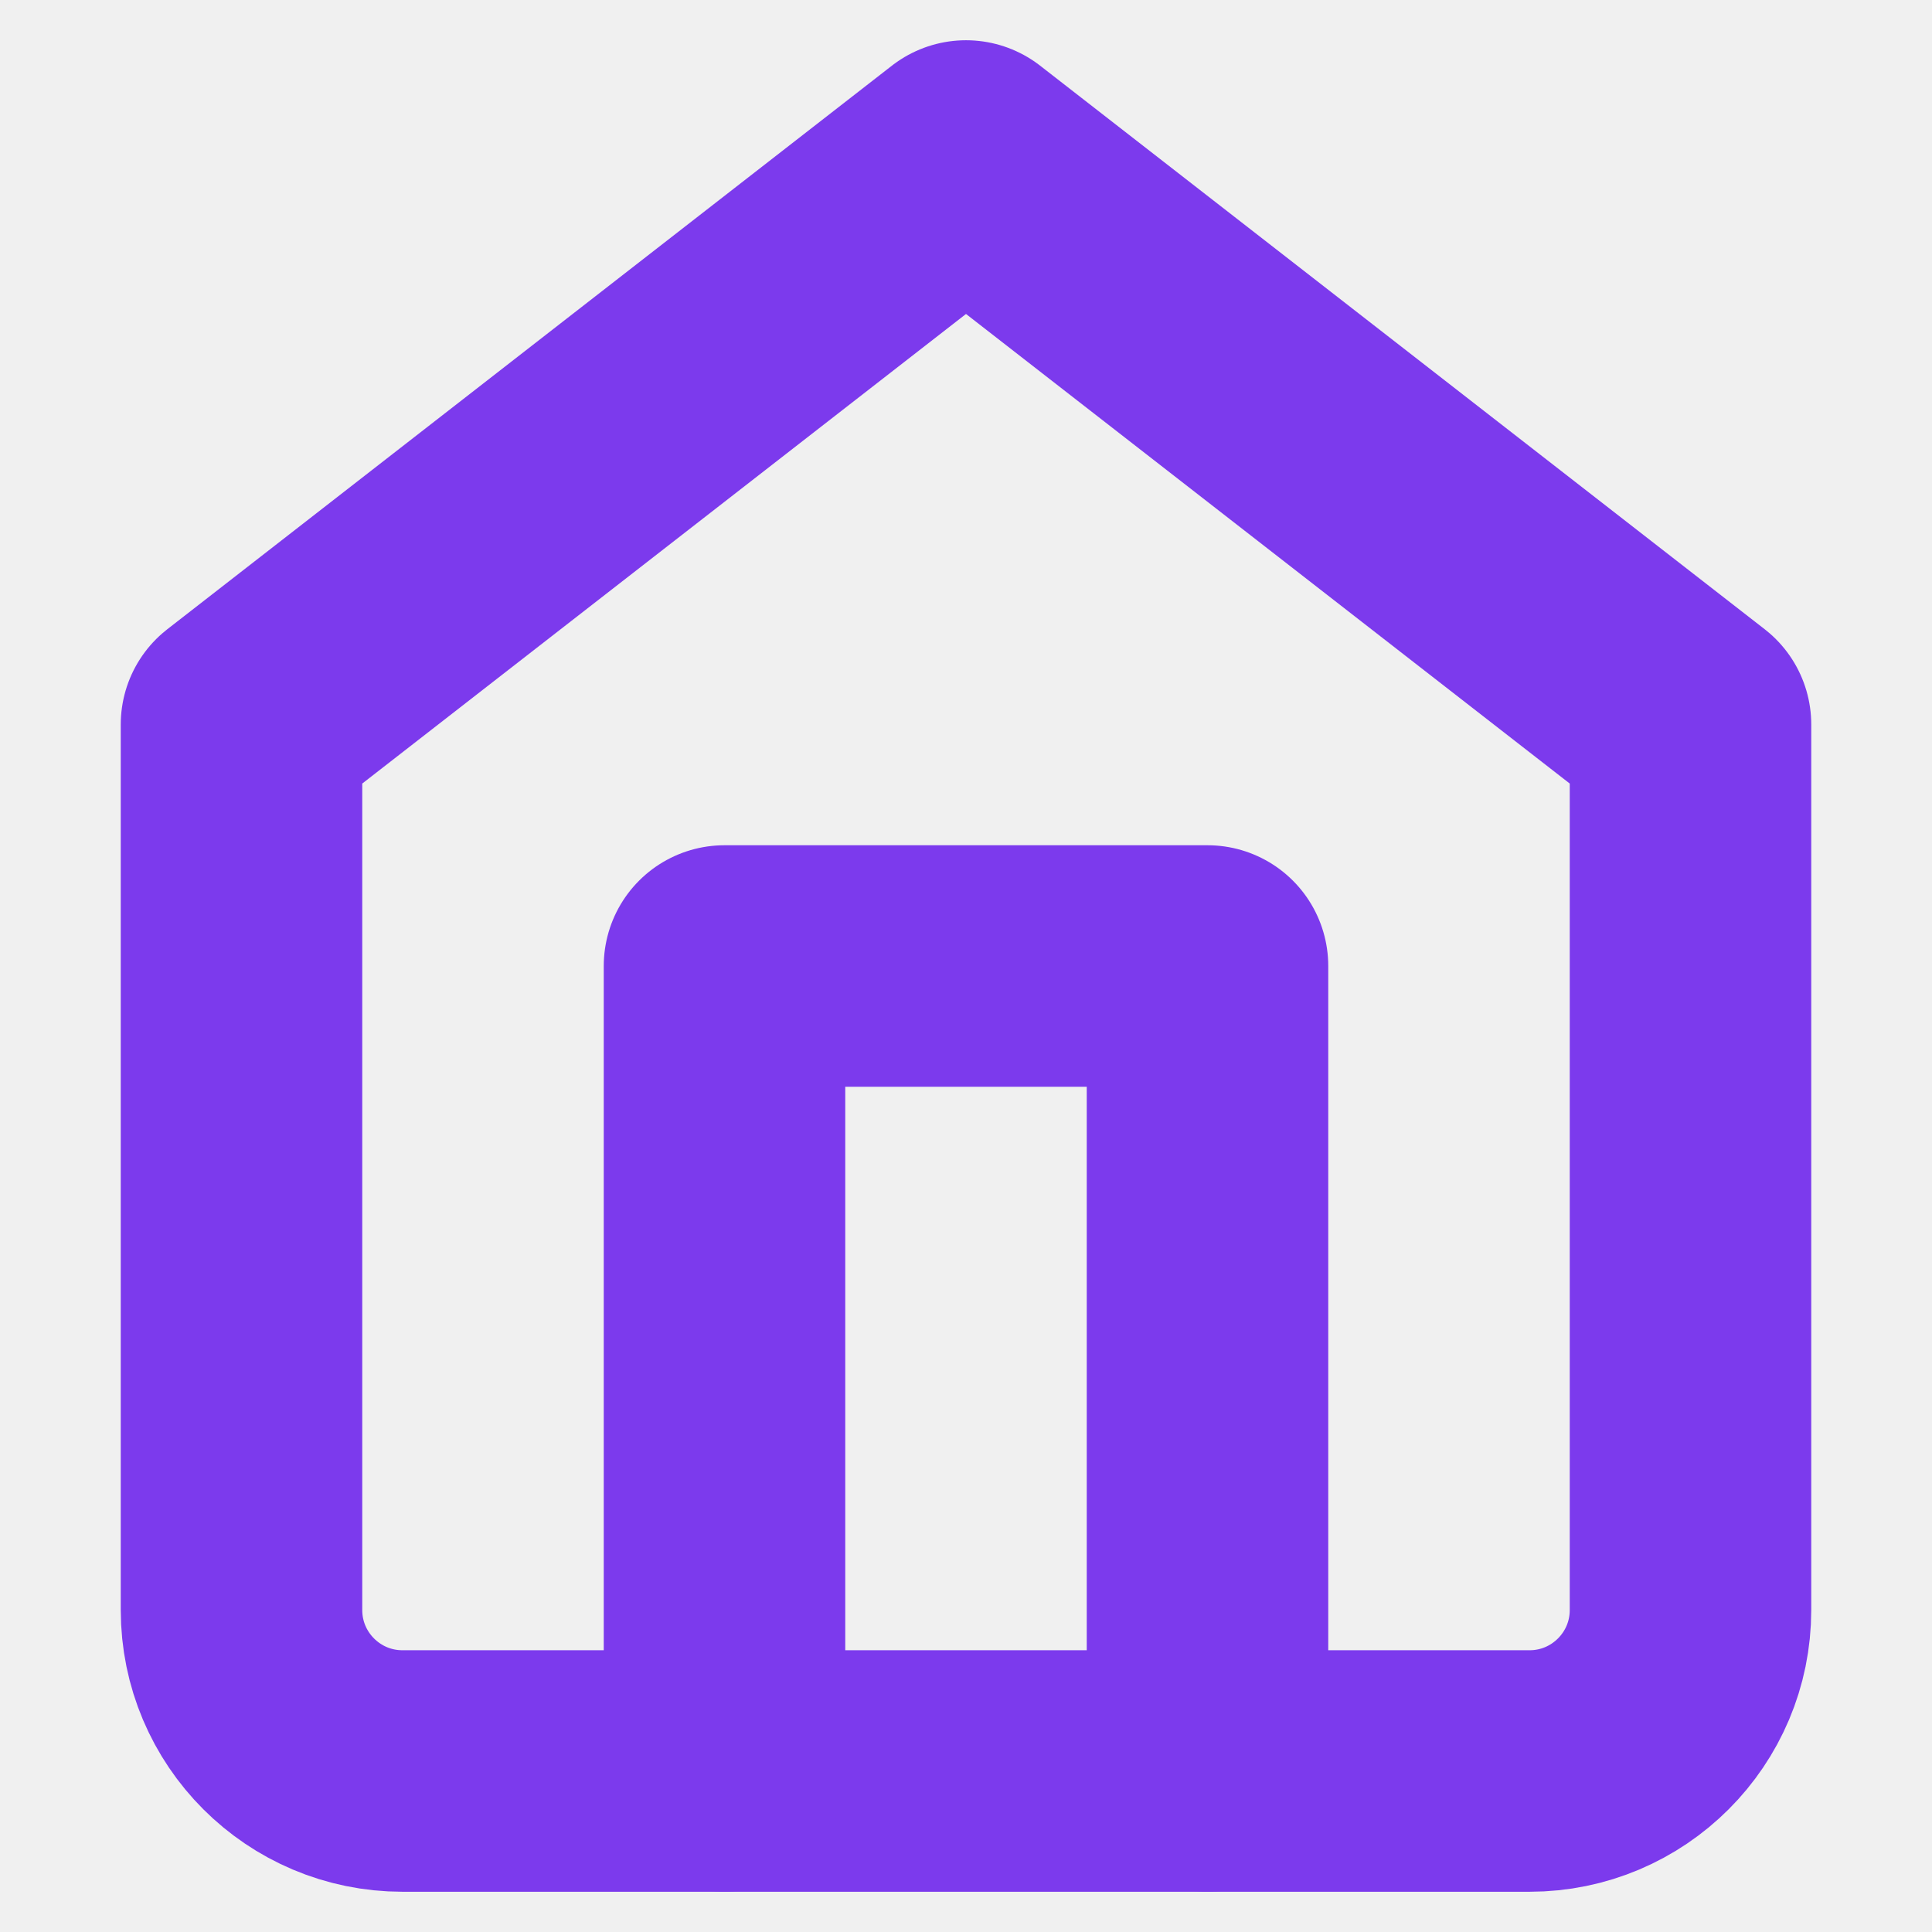
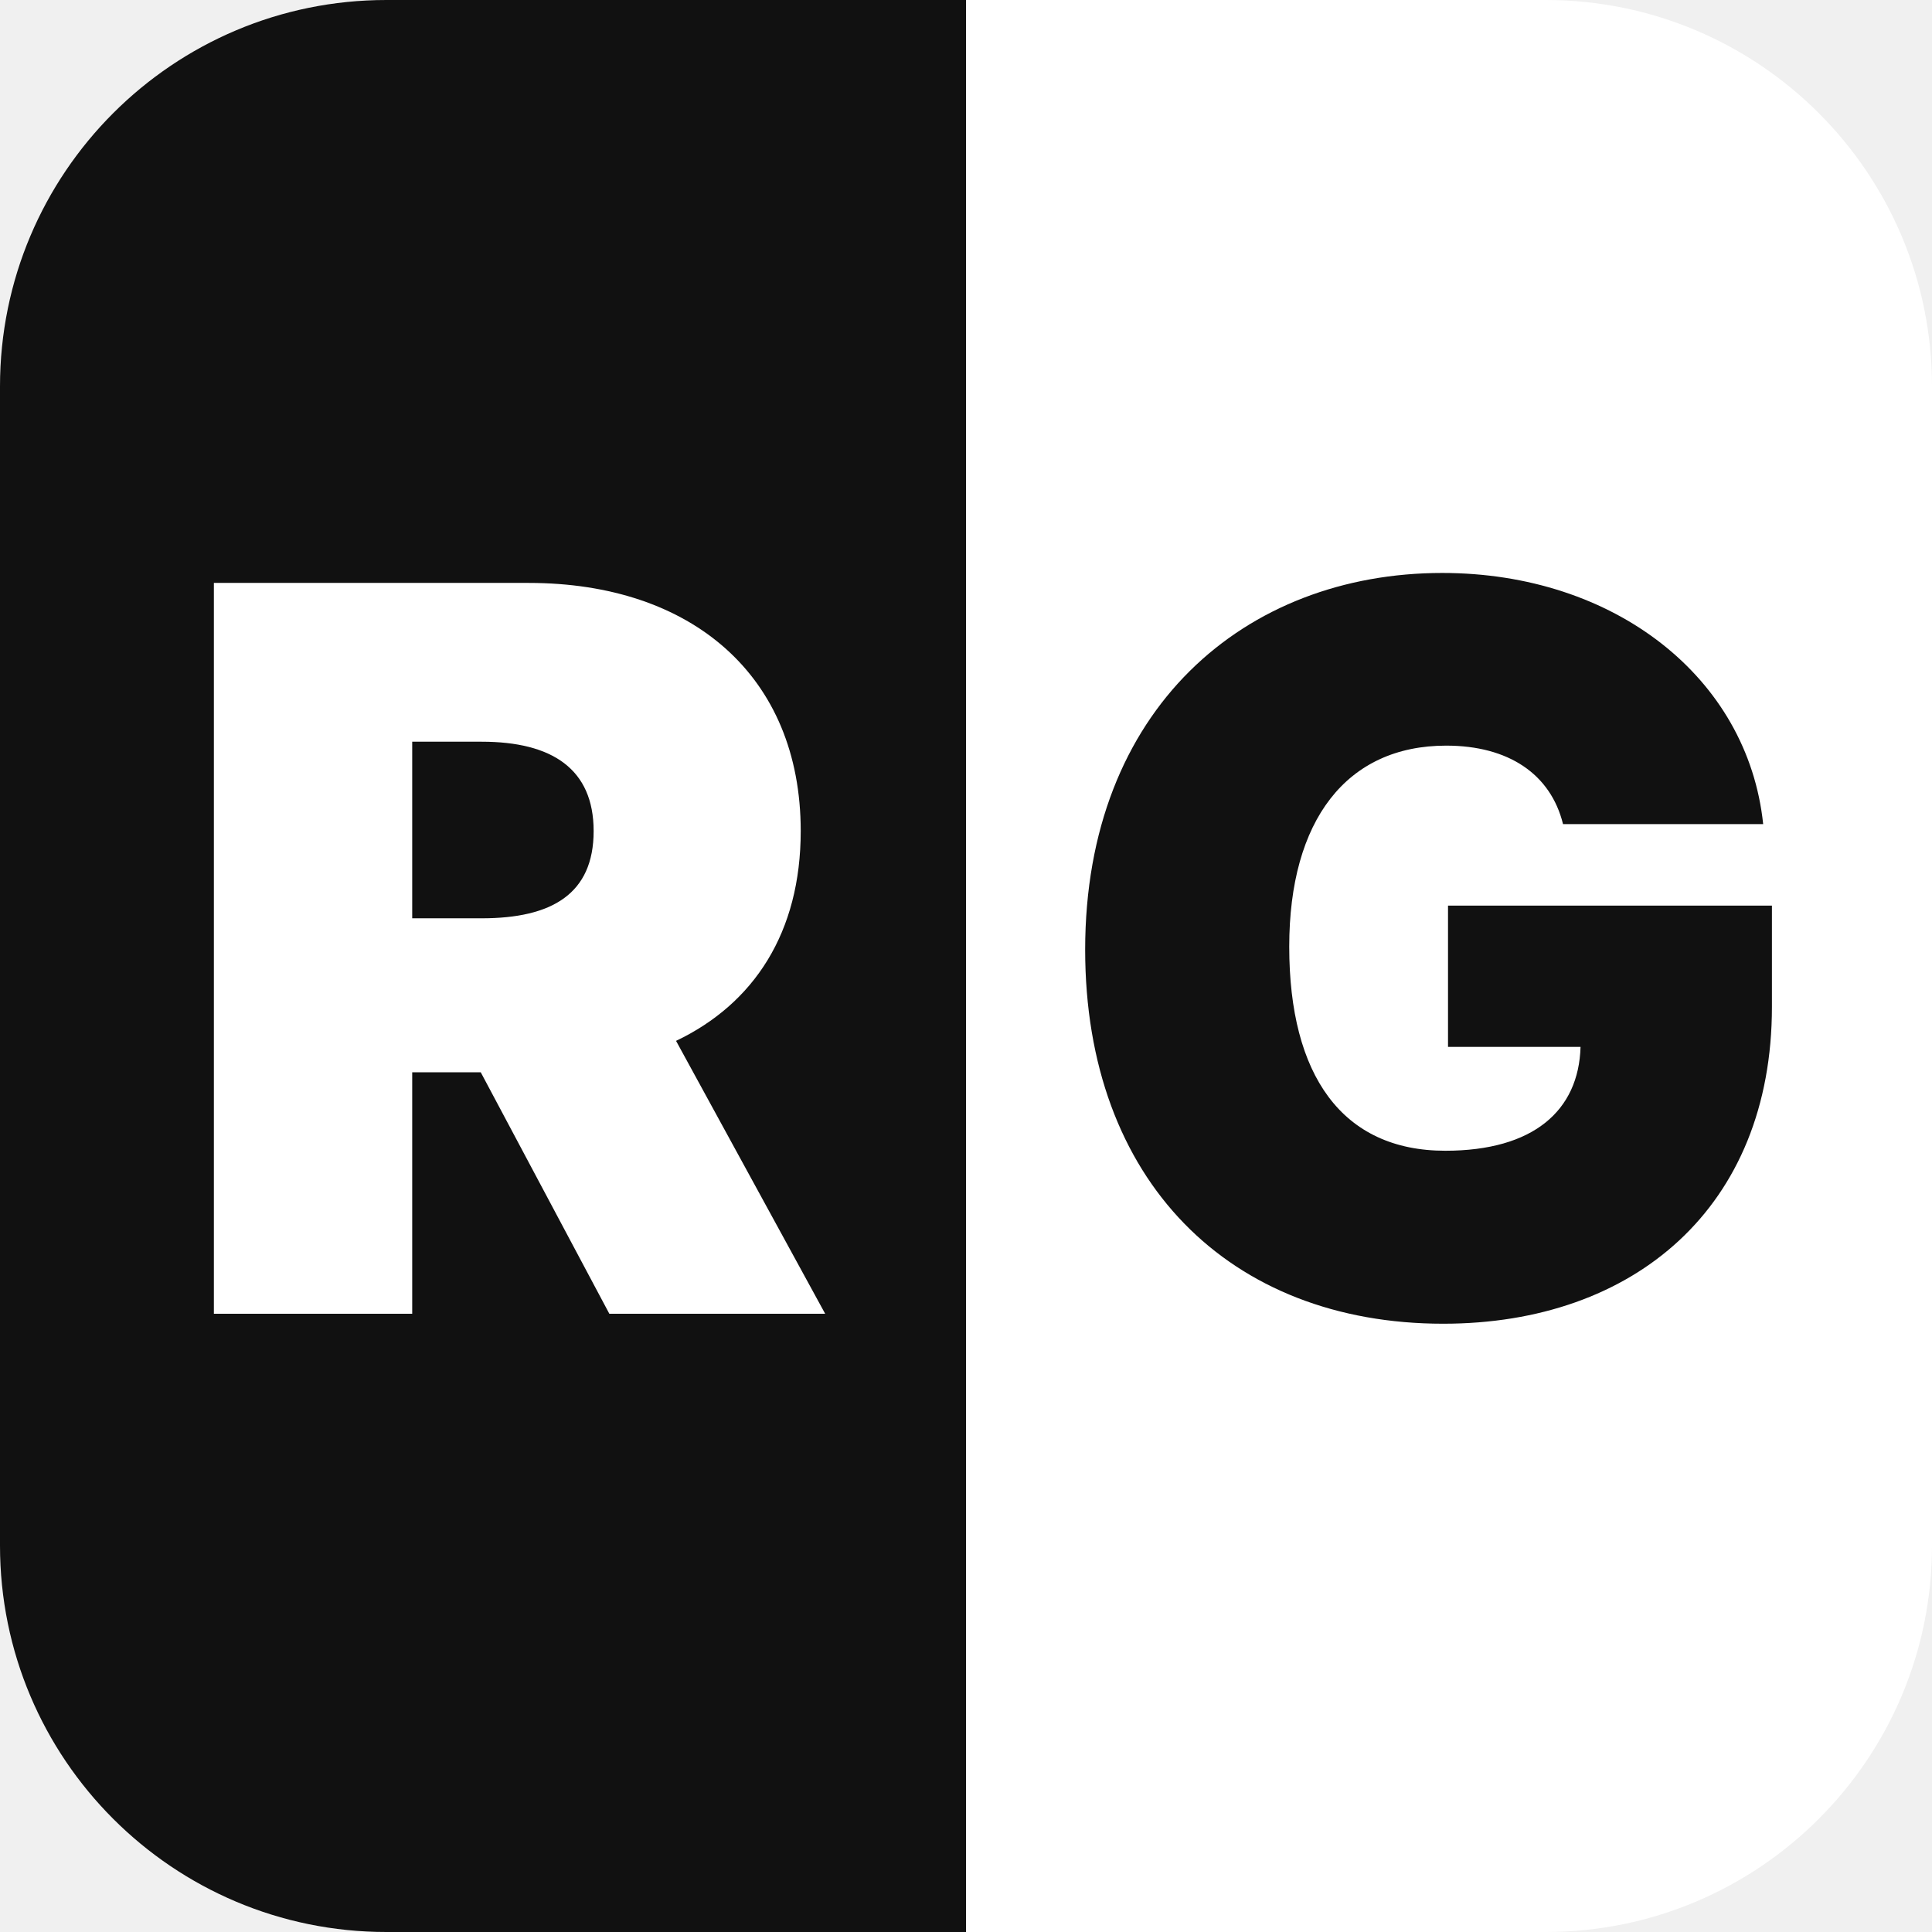
- <svg xmlns="http://www.w3.org/2000/svg" viewBox="0 0 24 24" fill="none" stroke="#7C3AED" stroke-width="3" stroke-linecap="round" stroke-linejoin="round">
-   <path d="M3 9l9-7 9 7v11a2 2 0 0 1-2 2H5a2 2 0 0 1-2-2z" />
-   <polyline points="9 22 9 12 15 12 15 22" />
+ <svg xmlns="http://www.w3.org/2000/svg" viewBox="0 0 100 100">
+   <defs>
+     <clipPath id="rounded-corners">
+       <rect x="0" y="0" width="100" height="100" rx="20" ry="20" />
+     </clipPath>
+   </defs>
+   <g clip-path="url(#rounded-corners)">
+     <rect x="0" y="0" width="50" height="100" fill="#111111" />
+     <rect x="50" y="0" width="50" height="100" fill="#FFFFFF" />
+     <text x="26" y="68" font-family="'Inter', 'Arial Black', sans-serif" font-weight="900" font-size="52" text-anchor="middle" fill="#FFFFFF">R</text>
+     <text x="74" y="68" font-family="'Inter', 'Arial Black', sans-serif" font-weight="900" font-size="52" text-anchor="middle" fill="#111111">G</text>
+   </g>
</svg>
